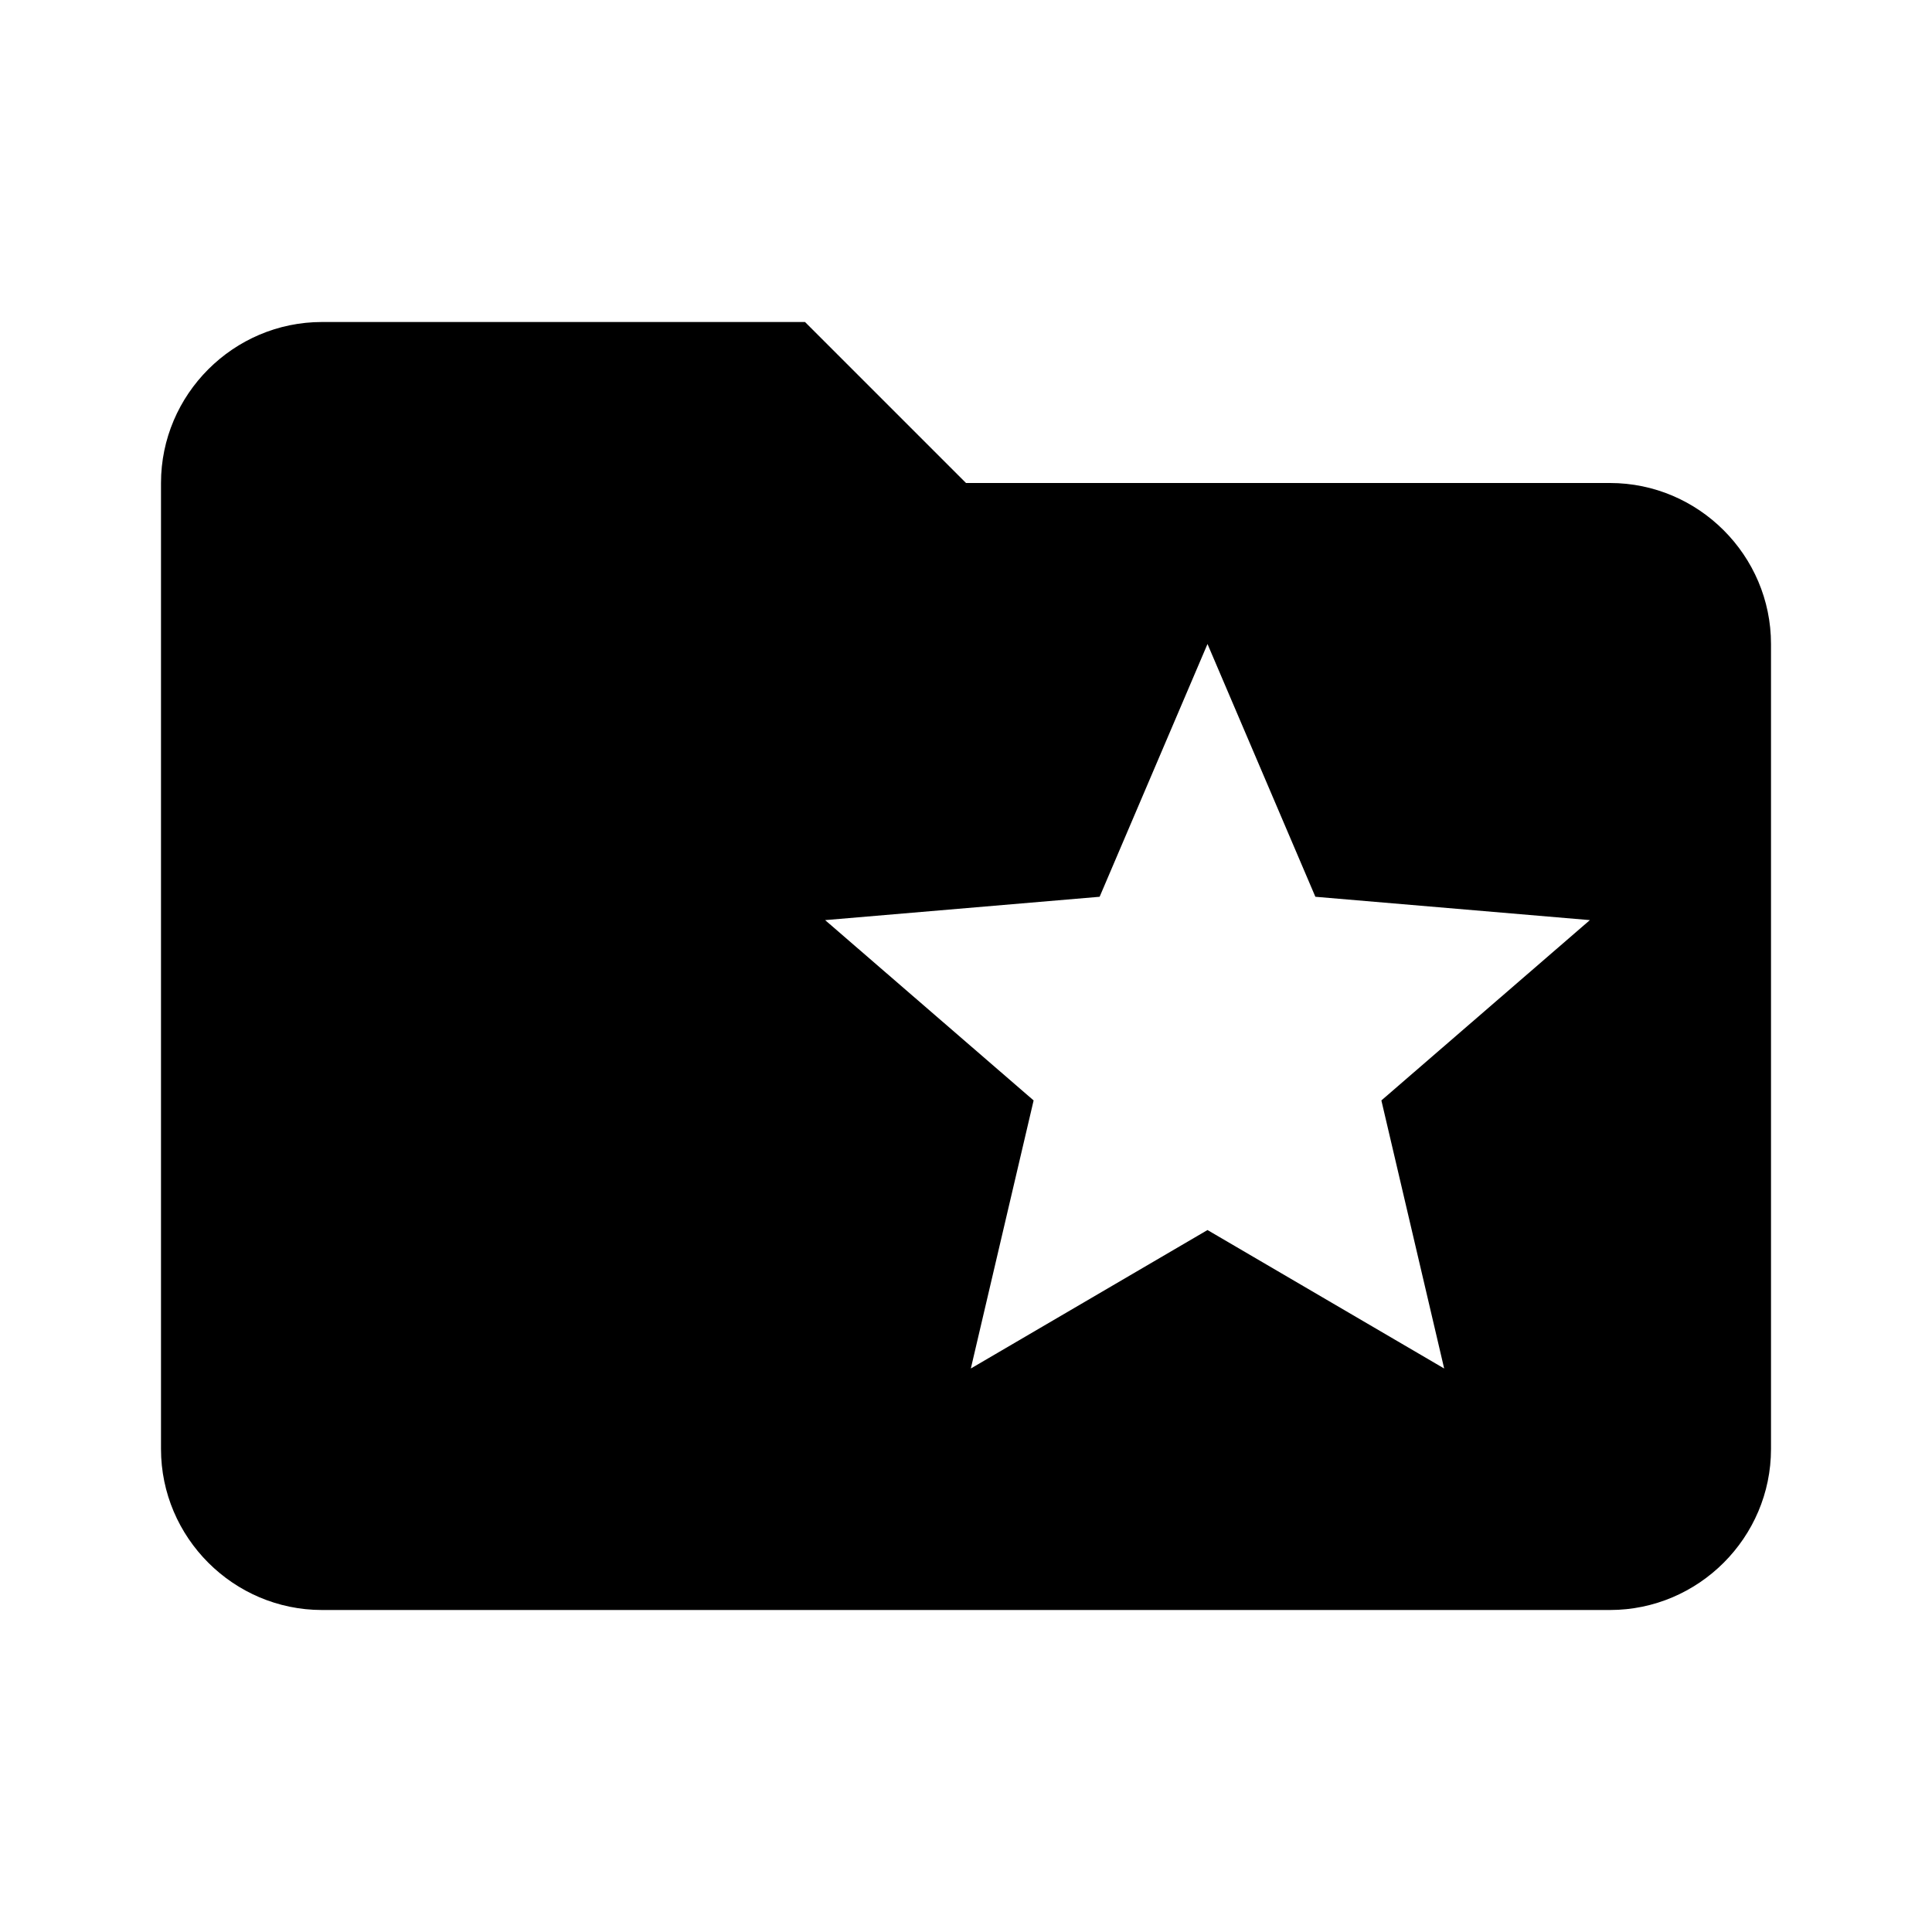
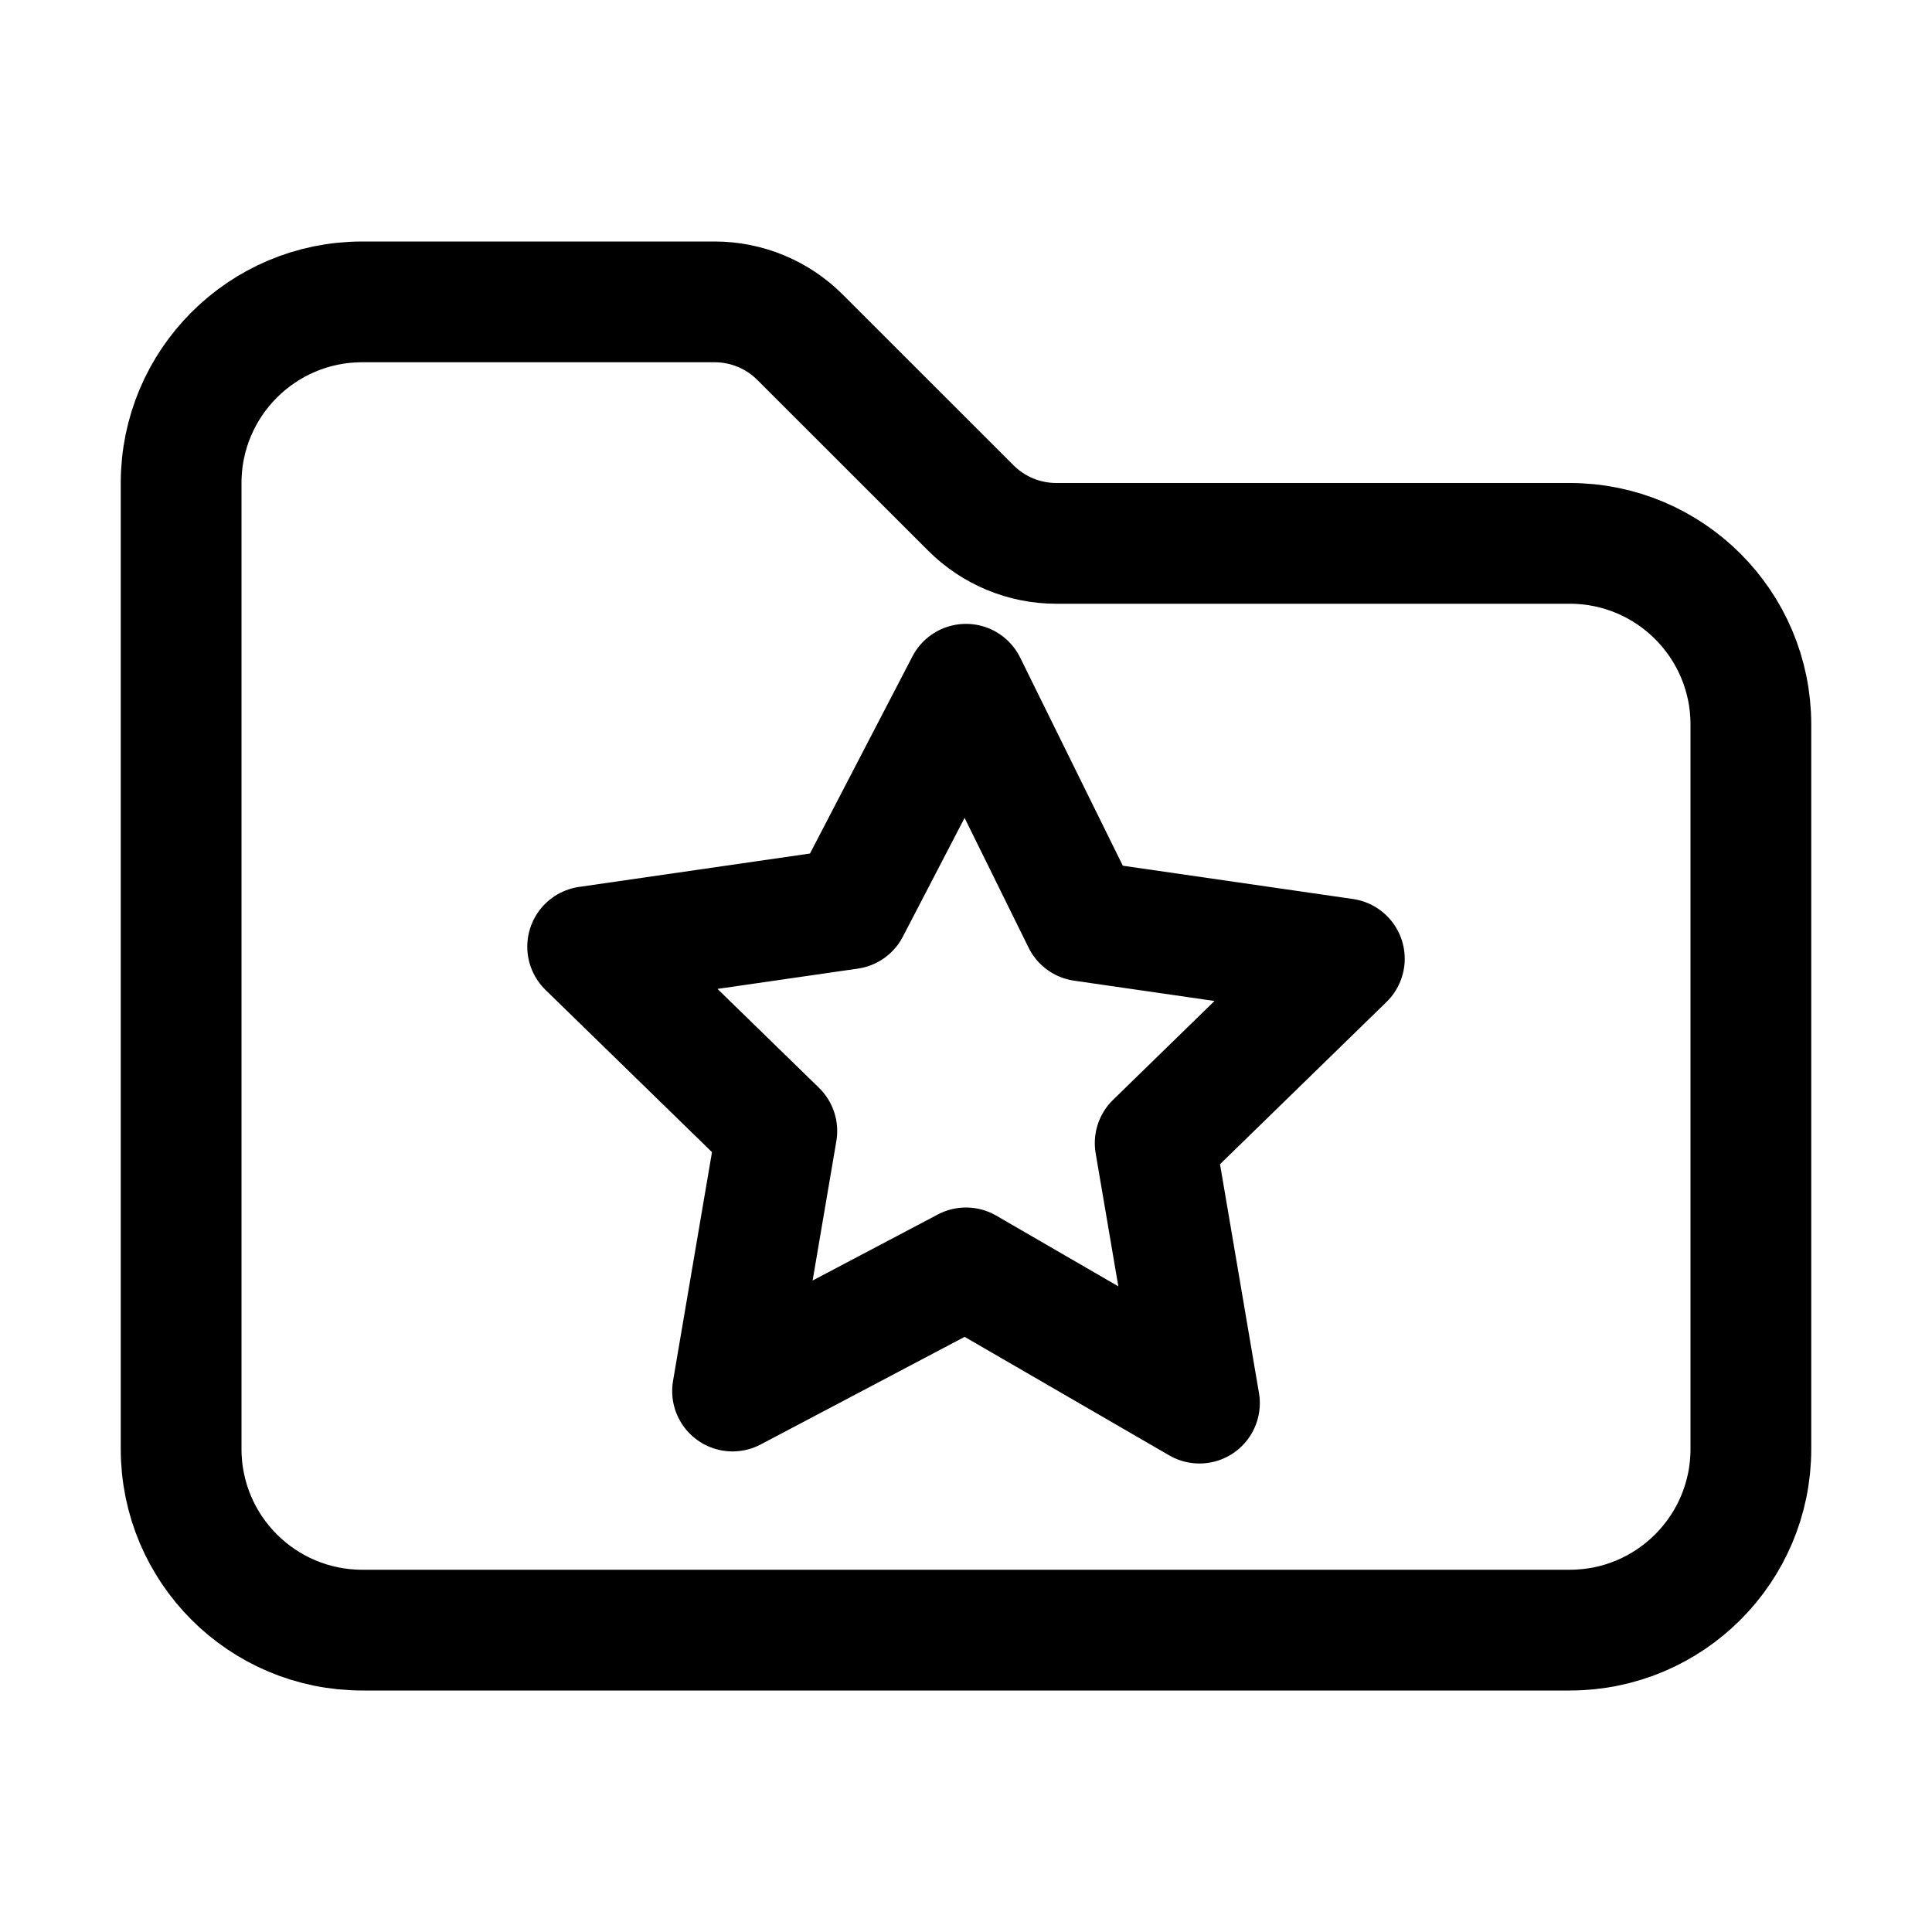
- <svg xmlns="http://www.w3.org/2000/svg" width="24" height="24" viewBox="0 0 24 24">
-   <path fill="currentColor" d="M20 6h-8l-2-2H4c-1.1 0-2 .9-2 2v12c0 1.1.9 2 2 2h16c1.1 0 2-.9 2-2V8c0-1.1-.9-2-2-2m-2.06 11L15 15.28L12.06 17l.78-3.33l-2.59-2.24l3.41-.29L15 8l1.34 3.14l3.41.29l-2.59 2.24z" />
+ <svg xmlns="http://www.w3.org/2000/svg" fill="none" viewBox="0 0 24 24" stroke-width="1.5" stroke="currentColor">
+   <path stroke-linecap="round" stroke-linejoin="round" d="M4.5 3.75h4.379a1.5 1.5 0 0 1 1.06.44l2.121 2.12a1.5 1.5 0 0 0 1.06.44H19.5A2.25 2.25 0 0 1 21.75 9v9a2.25 2.25 0 0 1-2.25 2.25h-15A2.25 2.25 0 0 1 2.25 18V6A2.25 2.25 0 0 1 4.5 3.75Z" />
+   <path stroke-linecap="round" stroke-linejoin="round" d="M12 8.5l1.45 2.94 3.25.47-2.35 2.29.55 3.23L12 15.75l-2.9 1.53.55-3.23-2.35-2.29 3.25-.47L12 8.5Z" />
</svg>
